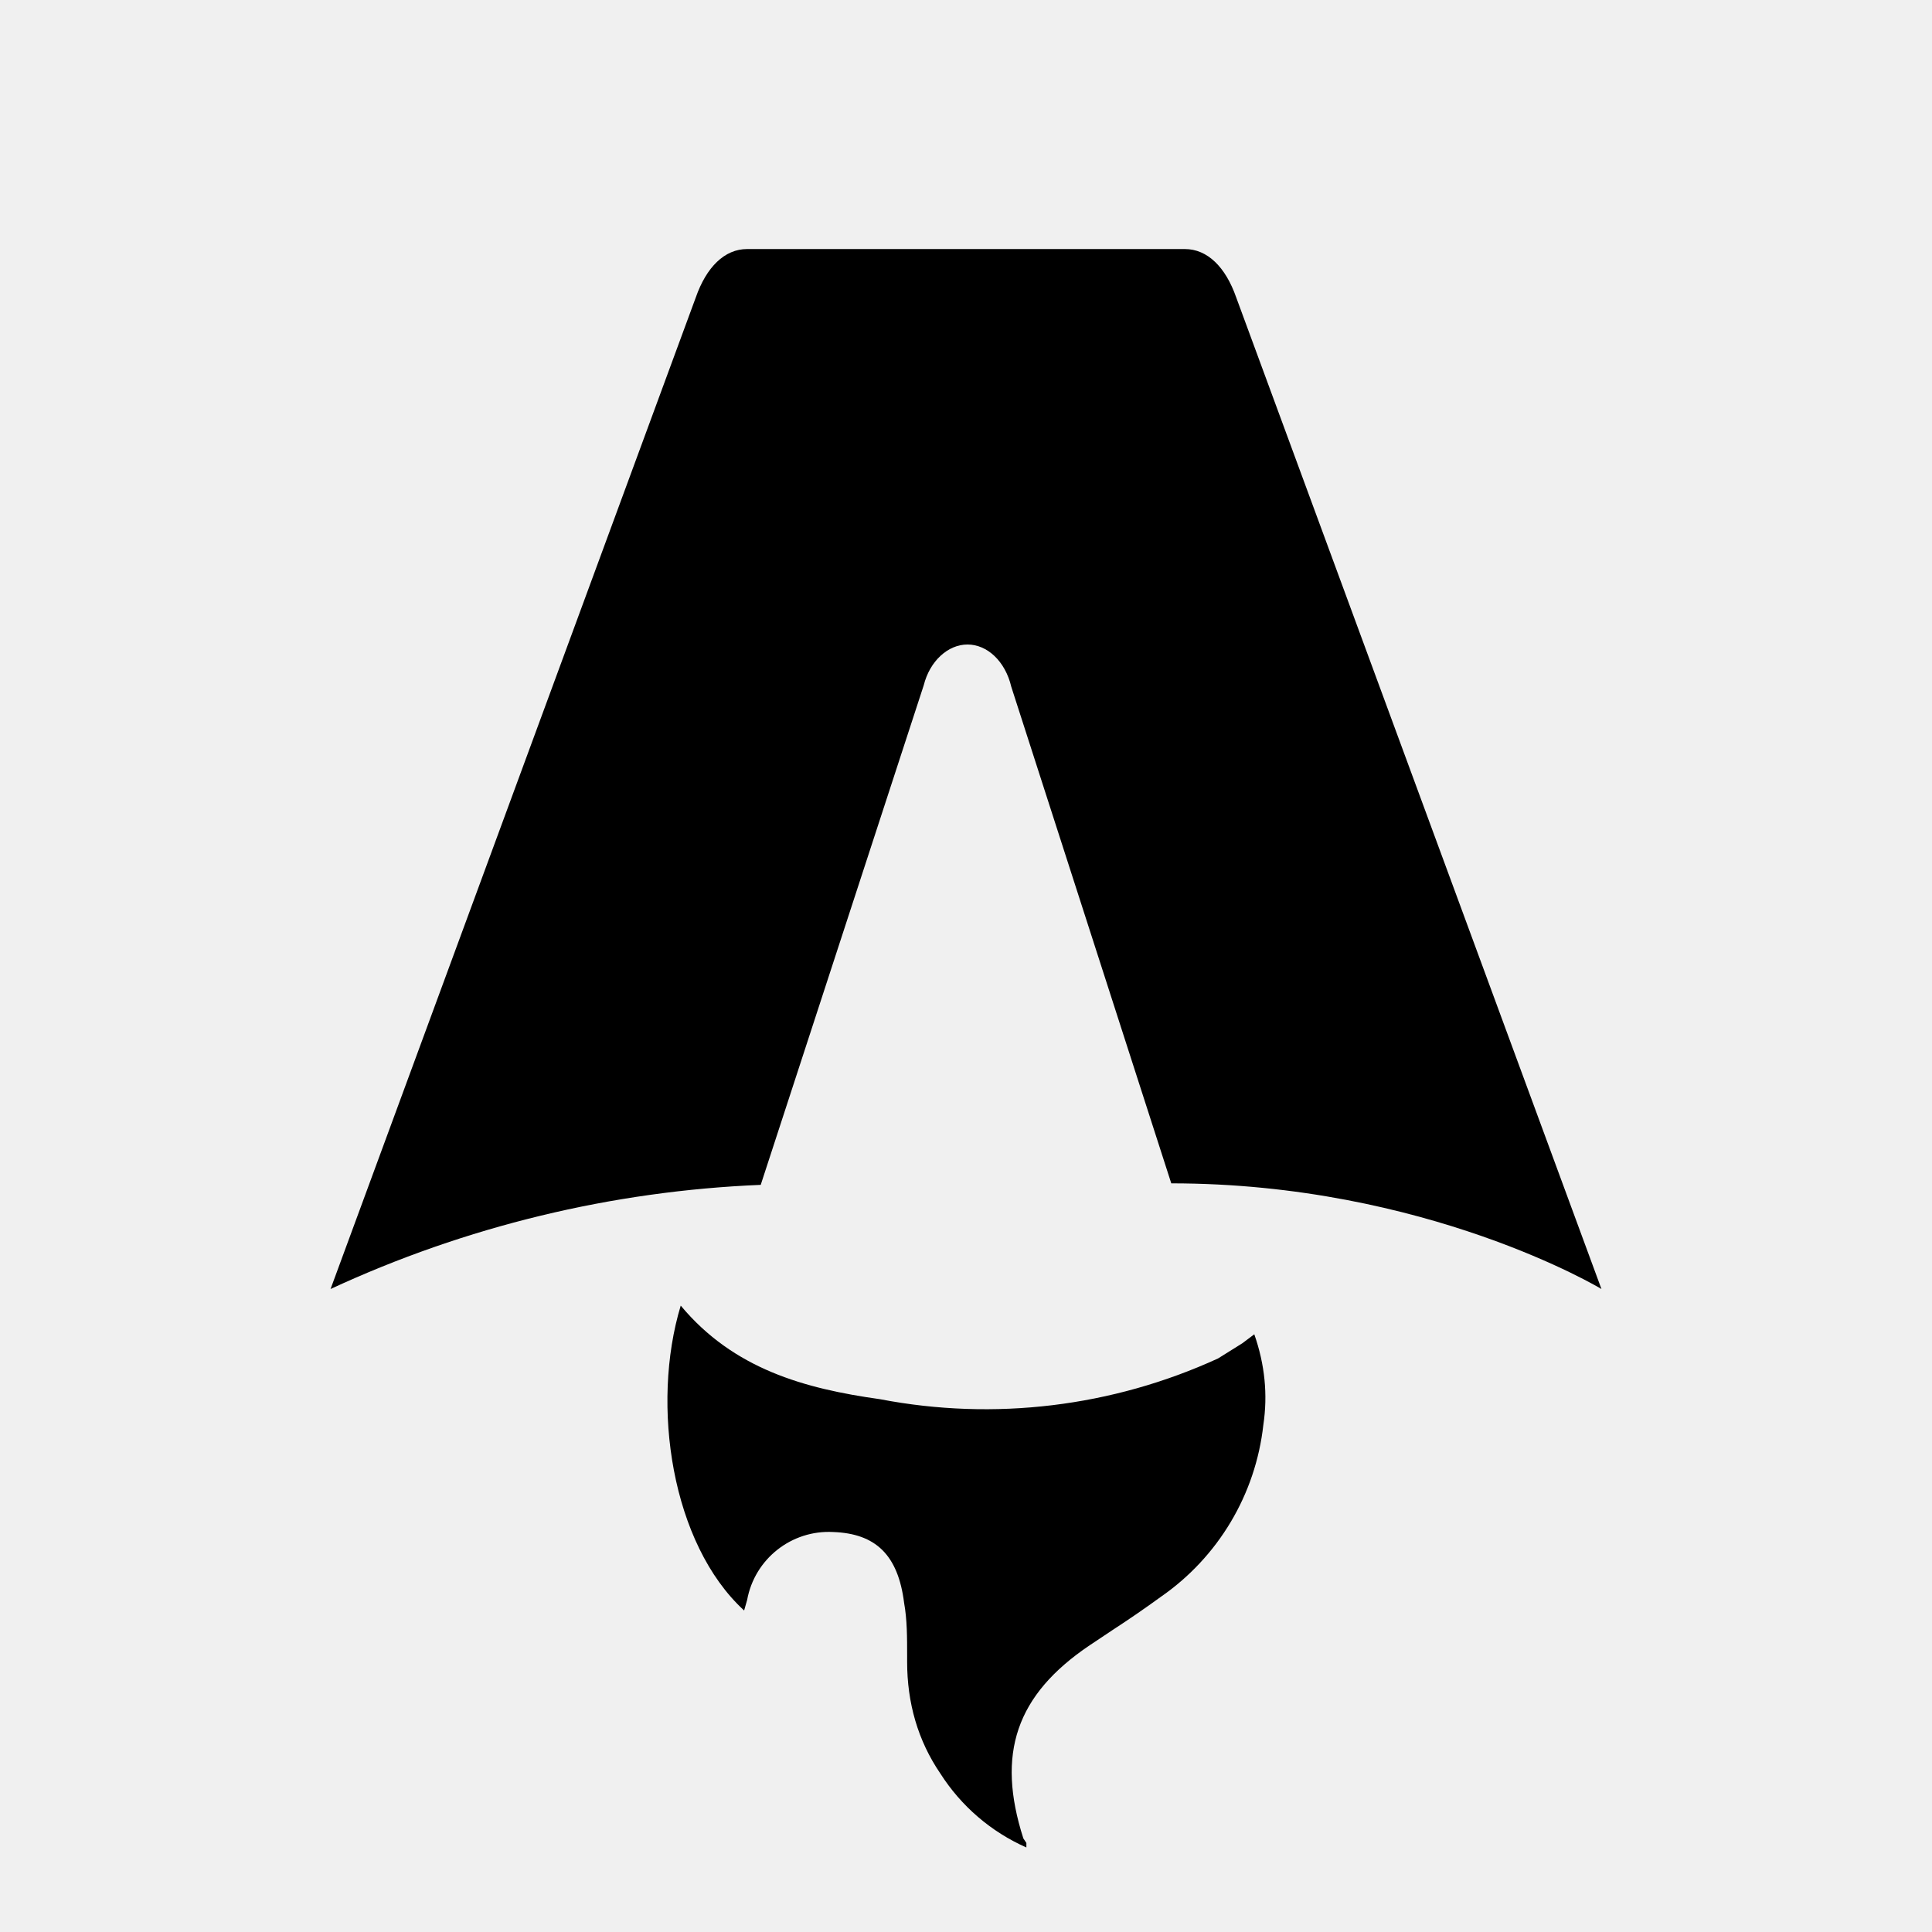
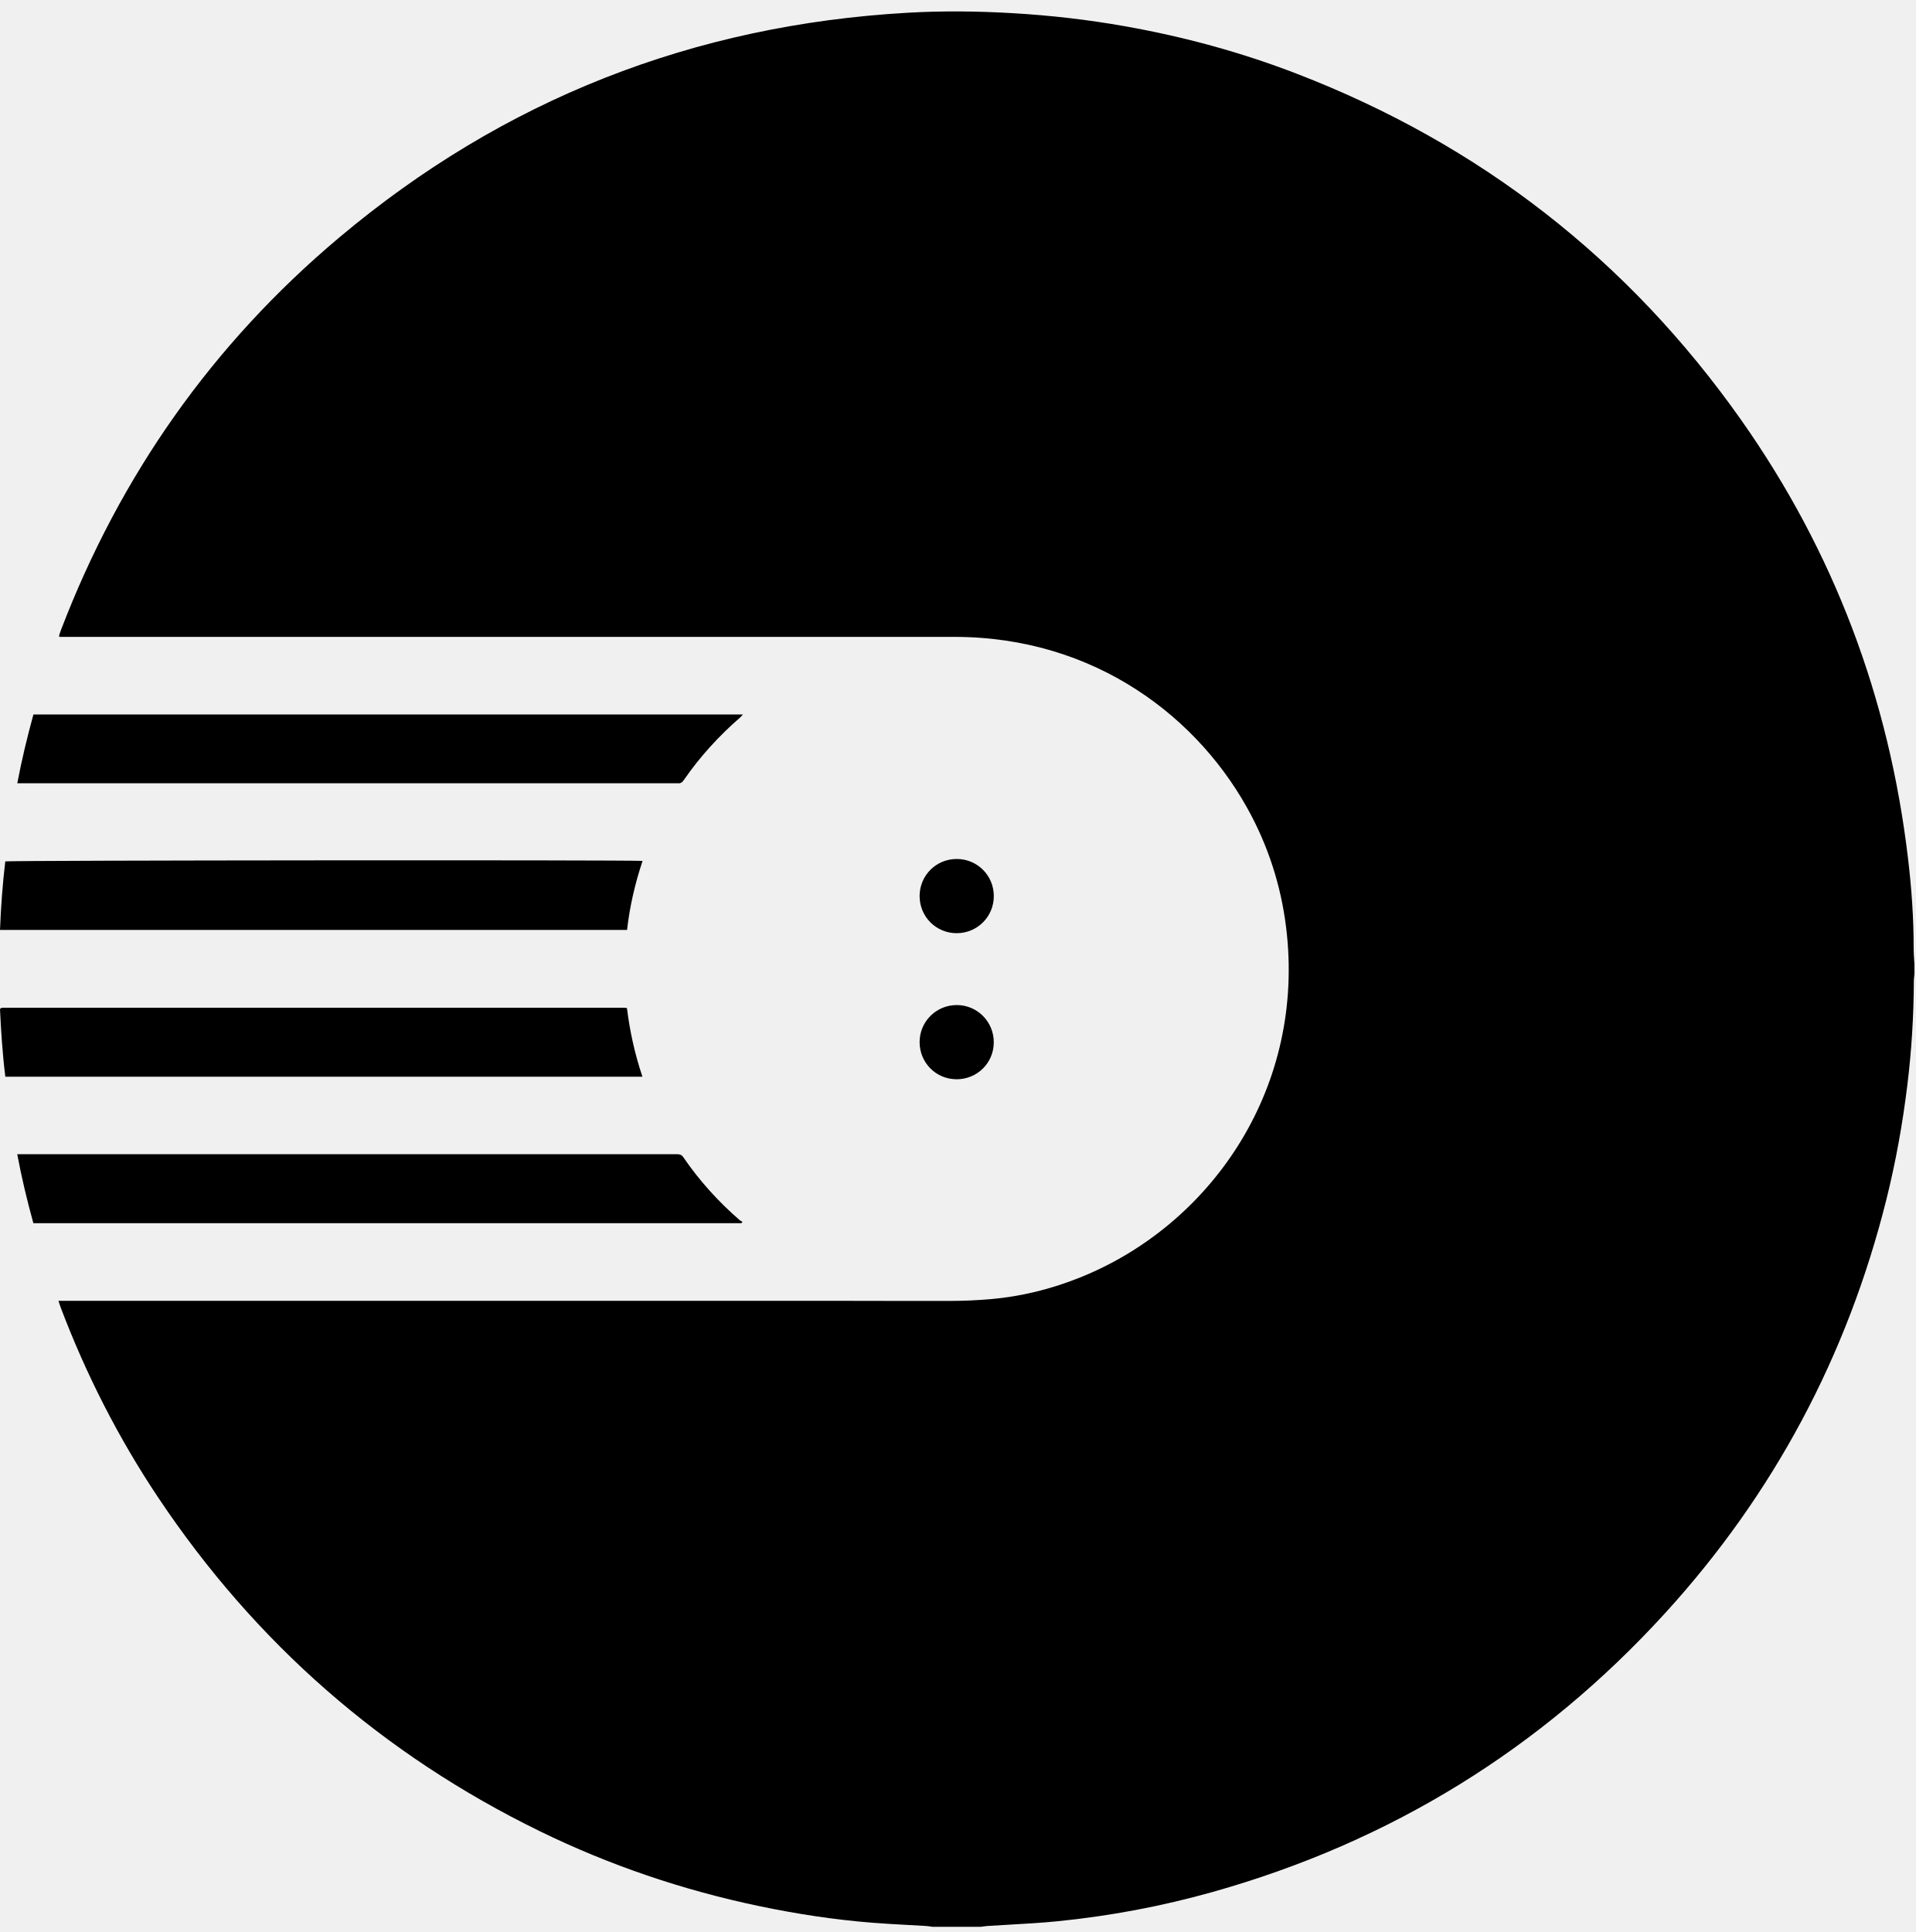
- <svg xmlns="http://www.w3.org/2000/svg" fill="none" viewBox="0 0 128 128">
-   <path d="M50.4 78.5a75.1 75.1 0 0 0-28.5 6.9l24.2-65.7c.7-2 1.9-3.2 3.4-3.2h29c1.5 0 2.7 1.2 3.4 3.2l24.2 65.7s-11.6-7-28.5-7L67 45.5c-.4-1.7-1.6-2.8-2.9-2.8-1.3 0-2.5 1.1-2.9 2.7L50.4 78.5Zm-1.1 28.2Zm-4.2-20.2c-2 6.6-.6 15.8 4.2 20.2a17.5 17.5 0 0 1 .2-.7 5.5 5.5 0 0 1 5.7-4.5c2.8.1 4.3 1.5 4.7 4.7.2 1.1.2 2.3.2 3.5v.4c0 2.7.7 5.2 2.2 7.4a13 13 0 0 0 5.7 4.9v-.3l-.2-.3c-1.8-5.6-.5-9.5 4.4-12.8l1.5-1a73 73 0 0 0 3.2-2.2 16 16 0 0 0 6.8-11.4c.3-2 .1-4-.6-6l-.8.6-1.6 1a37 37 0 0 1-22.4 2.7c-5-.7-9.7-2-13.2-6.2Z" />
+ <svg xmlns="http://www.w3.org/2000/svg" fill="none" viewBox="0 0 115 116">
+   <path fill-rule="evenodd" d="M58.906 115.686H55.964c-.041-.006-.082-.012-.123-.018-.082-.013-.164-.025-.245-.029-.365-.023-.73-.042-1.095-.062h-.001c-.708-.038-1.415-.077-2.122-.133-2.289-.18-4.555-.529-6.803-.999-4.574-.958-8.967-2.445-13.164-4.495-9.438-4.61-17.072-11.293-22.908-20.026-2.391-3.578-4.331-7.391-5.857-11.414-.03-.078-.056-.159-.085-.249l-0-0c-.016-.05-.033-.102-.053-.159H49.401c.993 0 1.986.002 2.979.005h.001c1.573.004 3.146.007 4.719.002.781-.003 1.564-.038 2.343-.104 1.851-.157 3.638-.601 5.363-1.289 7.777-3.102 13.421-11.127 12.454-20.598-.256-2.51-.958-4.883-2.122-7.119-3.077-5.903-9.4-10.755-17.825-10.759-5.014-.003-10.029-.002-15.043-.001-2.507.001-5.015.001-7.523.001H3.56c-.002-.023-.005-.04-.007-.053-.003-.02-.005-.032-.002-.043l.006-.018c.033-.102.067-.206.106-.307 3.548-9.271 9.086-17.15 16.678-23.538C30.213 5.971 41.63 1.496 54.51.764c2.105-.12 4.212-.095 6.319.029 2.252.132 4.487.389 6.706.783 3.53.626 6.976 1.561 10.321 2.853 10.986 4.238 19.892 11.166 26.673 20.787 5.57 7.903 8.874 16.692 10.014 26.292.216 1.813.347 3.634.342 5.462 0 .217.015.433.029.65v.001c.004.048.007.096.01.143.003.047.006.093.008.14v.564c-.004.044-.009.089-.013.133-.011.1-.022.2-.023.3-.007 2.088-.136 4.168-.389 6.241-.283 2.321-.695 4.617-1.261 6.884-2.347 9.392-6.767 17.688-13.288 24.836-7.445 8.16-16.506 13.735-27.144 16.731-3.067.863-6.189 1.451-9.358 1.765-.952.094-1.908.148-2.864.202h-.001c-.449.026-.898.051-1.347.081-.078.005-.156.017-.234.029-.035.006-.07.011-.104.016v.002ZM1.038 47.028c.269-1.414.594-2.768.969-4.131H44.601c-.02.022-.037.043-.054.063-.033.04-.062.074-.095.103-1.293 1.119-2.434 2.373-3.405 3.78-.094.136-.194.207-.36.185-.041-.005-.083-.004-.125-.002-.021.001-.042.002-.063.002H1.038Zm.964 26.415H44.513c.012-.017.024-.034.036-.051.008-.012.017-.024.025-.036-.018-.01-.036-.019-.055-.028-.037-.018-.075-.036-.105-.062-1.291-1.119-2.429-2.377-3.394-3.788-.117-.171-.256-.179-.426-.179-13.071.001-26.142.001-39.213.001h-.346c.264 1.419.592 2.781.968 4.143ZM38.575 51.692c-.453 1.362-.77 2.726-.93 4.144H0c.056-1.391.154-2.759.317-4.116.247-.065 37.585-.094 38.259-.029h-.001ZM.32 64.646h38.248c-.457-1.357-.757-2.724-.929-4.116-.024-.004-.045-.008-.063-.012h-0c-.038-.008-.066-.013-.093-.013H.187c-.033 0-.067.007-.1.014l-.001 0c-.007.001-.015.003-.022.004-.009.003-.018.011-.025.017-.005.004-.008.009-.015.019-.005.007-.013.017-.024.032.064 1.334.149 2.692.32 4.054Zm57.113-8.616c-1.237 0-2.225-.991-2.225-2.229 0-1.237.99-2.227 2.228-2.227 1.237 0 2.227.991 2.227 2.228 0 1.237-.993 2.228-2.228 2.228h-.001Zm-2.225 6.53c-.005 1.242.976 2.235 2.212 2.24l-.001.001c1.243.004 2.237-.976 2.242-2.211.005-1.239-.981-2.24-2.212-2.245-1.237-.005-2.236.982-2.241 2.215Z" clip-rule="evenodd" />
  <style>
-         path { fill: #000; }
+         path {
+             fill: #000;
+         }
+ 
        @media (prefers-color-scheme: dark) {
-             path { fill: #FFF; }
+             path {
+                 fill: #FFF;
+             }
        }
    </style>
</svg>
